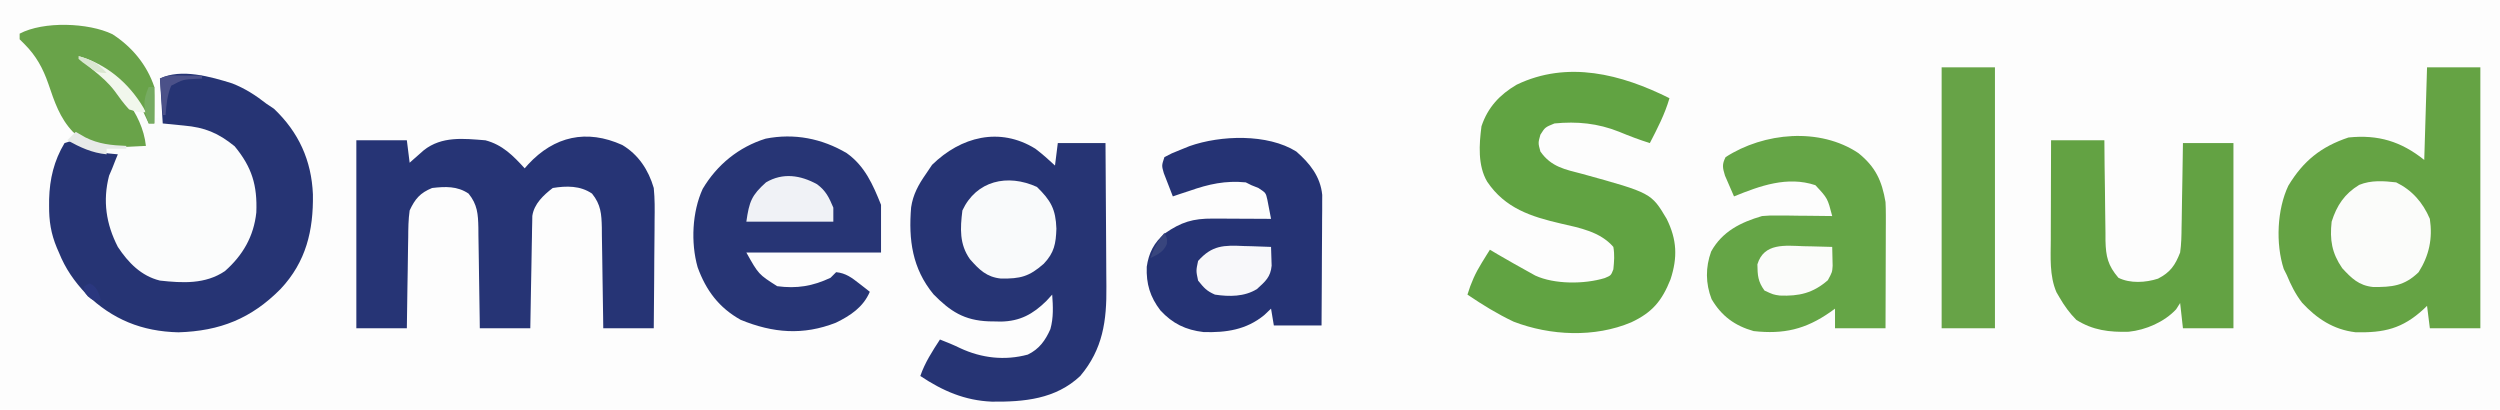
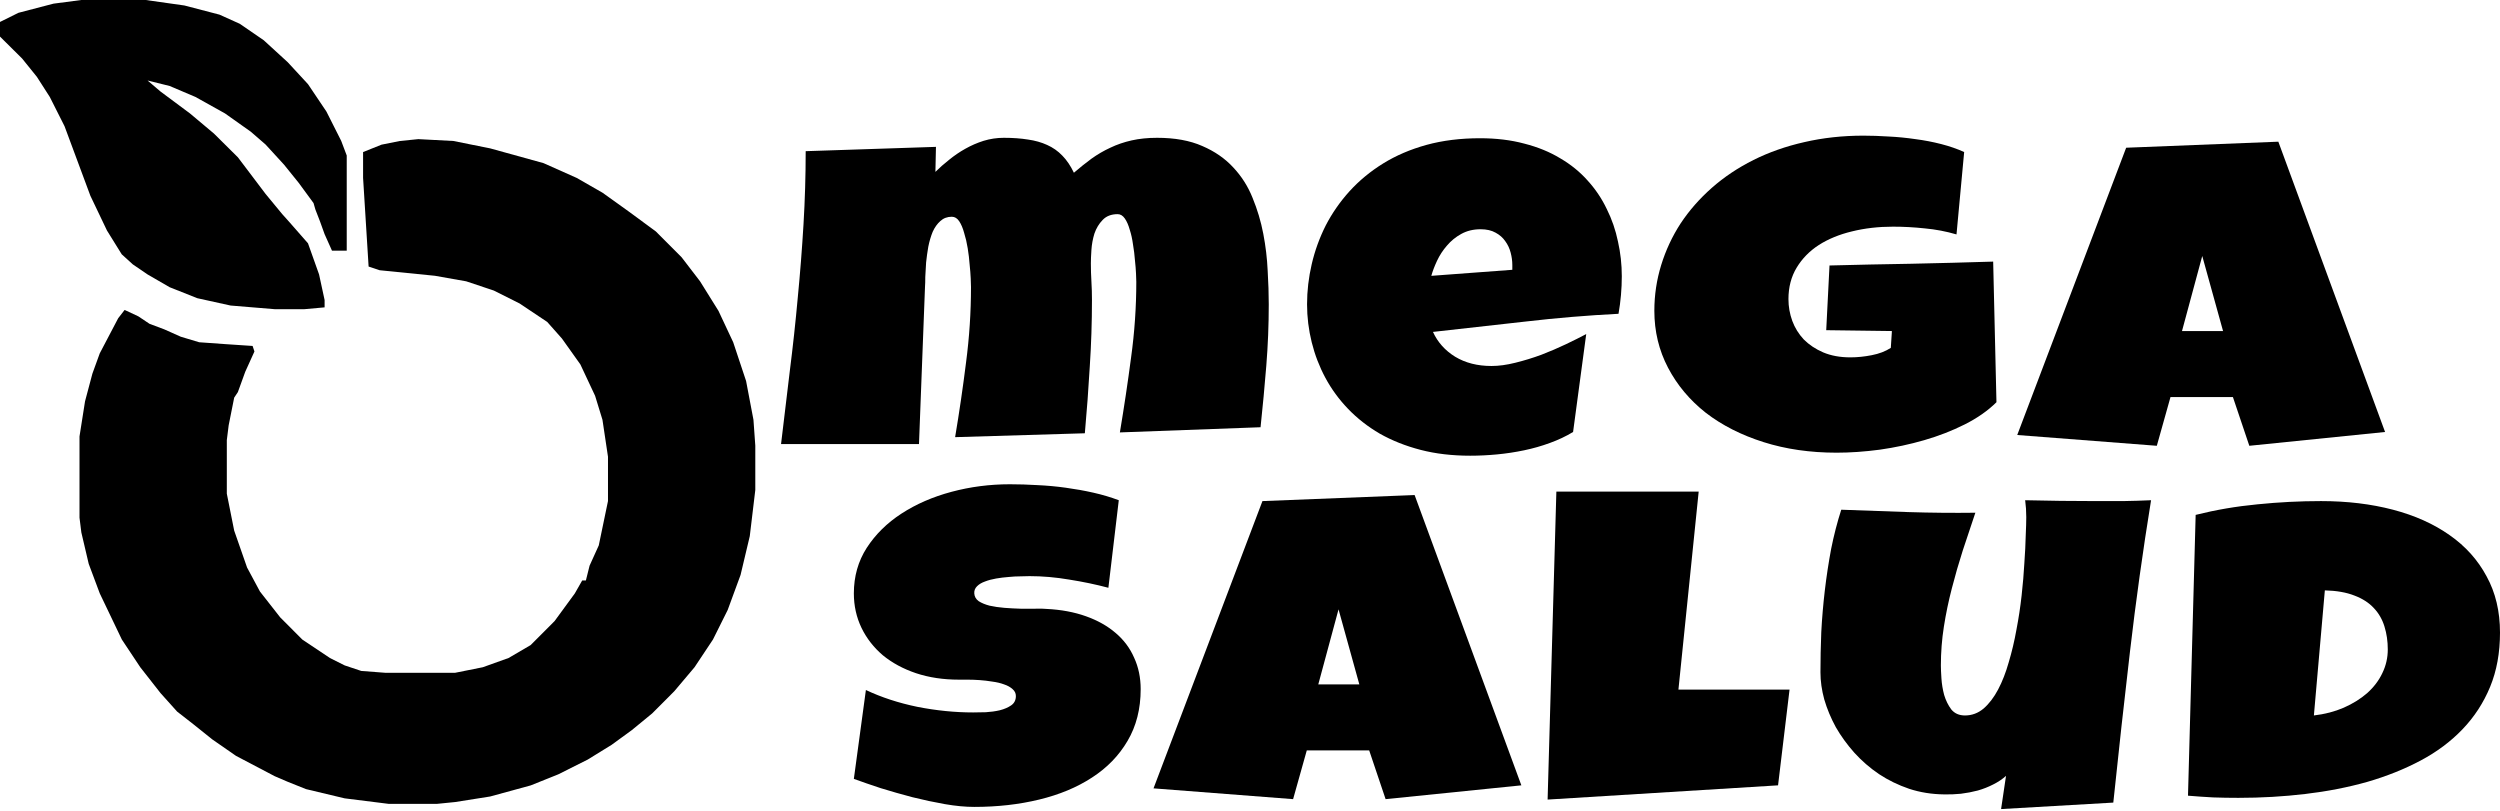
- <svg xmlns="http://www.w3.org/2000/svg" version="1.1" width="891" height="146">
-   <path d="M0 0 C294.03 0 588.06 0 891 0 C891 48.18 891 96.36 891 146 C596.97 146 302.94 146 0 146 C0 97.82 0 49.64 0 0 Z " fill="#FDFDFD" transform="translate(0,0)" />
-   <path d="M0 0 C6.98 4.494 12.299 10.898 14.938 18.812 C15.006 20.707 15.022 22.604 15 24.5 C14.991 25.494 14.982 26.488 14.973 27.512 C14.961 28.271 14.949 29.03 14.938 29.812 C15.928 29.812 16.918 29.812 17.938 29.812 C17.608 25.192 17.277 20.573 16.938 15.812 C24.406 12.078 35.222 15.194 42.699 17.539 C47.311 19.352 51.054 21.772 54.938 24.812 C55.804 25.39 56.67 25.968 57.562 26.562 C66.399 34.934 70.954 45.01 71.459 57.06 C71.662 69.976 69.036 81.117 59.938 90.812 C49.513 101.334 38.378 105.805 23.5 106.25 C10.441 105.93 0.072 101.687 -9.316 92.641 C-13.561 88.107 -16.755 83.577 -19.062 77.812 C-19.311 77.244 -19.56 76.676 -19.816 76.091 C-21.914 71.025 -22.607 66.591 -22.562 61.125 C-22.56 60.346 -22.557 59.567 -22.554 58.765 C-22.308 49.868 -19.722 41.816 -14.062 34.812 C-14.764 33.987 -15.465 33.163 -16.188 32.312 C-19.424 27.847 -21.07 22.852 -22.831 17.676 C-24.735 12.206 -27.163 7.712 -31.312 3.562 C-31.89 2.985 -32.468 2.408 -33.062 1.812 C-33.062 1.153 -33.062 0.492 -33.062 -0.188 C-24.562 -4.7 -8.516 -4.116 0 0 Z " fill="#FBFCFC" transform="translate(40.0625,12.1875)" />
-   <path d="M0 0 C2.49 1.887 4.714 3.86 7 6 C7.33 3.36 7.66 0.72 8 -2 C13.61 -2 19.22 -2 25 -2 C25.068 6.172 25.123 14.343 25.155 22.516 C25.171 26.311 25.192 30.106 25.226 33.902 C25.259 37.572 25.277 41.242 25.285 44.912 C25.29 46.304 25.301 47.697 25.317 49.09 C25.455 61.326 24.078 71.424 16 81 C7.231 89.255 -3.999 90.269 -15.535 90.148 C-25.176 89.735 -33.003 86.331 -41 81 C-39.358 76.224 -36.735 72.206 -34 68 C-31.561 68.951 -29.168 69.918 -26.816 71.07 C-19.19 74.639 -10.905 75.599 -2.691 73.375 C1.4 71.404 3.573 68.324 5.355 64.305 C6.496 60.225 6.309 56.192 6 52 C5.319 52.742 4.639 53.485 3.938 54.25 C-0.855 58.981 -5.492 61.477 -12.203 61.608 C-12.92 61.593 -13.637 61.578 -14.375 61.562 C-15.125 61.551 -15.874 61.539 -16.646 61.527 C-25.343 61.181 -30.277 58.009 -36.312 51.875 C-43.859 42.686 -45.235 32.488 -44.279 20.938 C-43.618 16.348 -41.627 12.743 -39 9 C-38.278 7.928 -37.556 6.855 -36.812 5.75 C-26.539 -4.296 -12.713 -7.871 0 0 Z " fill="#263474" transform="translate(369,53)" />
-   <path d="M0 0 C6.27 0 12.54 0 19 0 C19 30.69 19 61.38 19 93 C13.06 93 7.12 93 1 93 C0.505 89.04 0.505 89.04 0 85 C-0.412 85.398 -0.825 85.797 -1.25 86.207 C-8.789 93.123 -15.283 94.662 -25.527 94.41 C-33.32 93.49 -39.27 89.581 -44.535 83.895 C-46.904 80.831 -48.525 77.566 -50 74 C-50.354 73.292 -50.709 72.585 -51.074 71.855 C-53.986 62.873 -53.468 50.658 -49.438 42.188 C-44.113 33.346 -37.744 28.248 -28 25 C-17.429 23.911 -9.264 26.389 -1 33 C-0.67 22.11 -0.34 11.22 0 0 Z " fill="#65A344" transform="translate(865,24)" />
-   <path d="M0 0 C5.785 3.45 9.351 8.91 11.227 15.328 C11.626 19.207 11.577 23.054 11.52 26.949 C11.515 28.049 11.511 29.149 11.507 30.282 C11.49 33.777 11.452 37.271 11.414 40.766 C11.399 43.143 11.385 45.52 11.373 47.896 C11.34 53.707 11.288 59.518 11.227 65.328 C5.287 65.328 -0.653 65.328 -6.773 65.328 C-6.788 64.052 -6.803 62.775 -6.818 61.46 C-6.876 56.717 -6.953 51.974 -7.036 47.231 C-7.069 45.18 -7.097 43.128 -7.12 41.077 C-7.153 38.125 -7.206 35.174 -7.262 32.223 C-7.268 31.308 -7.274 30.393 -7.281 29.451 C-7.392 24.614 -7.61 21.243 -10.773 17.328 C-14.977 14.453 -19.878 14.535 -24.773 15.328 C-28.057 17.859 -31.441 20.991 -32.052 25.283 C-32.065 26.023 -32.079 26.762 -32.092 27.524 C-32.112 28.365 -32.132 29.205 -32.152 30.072 C-32.17 31.426 -32.17 31.426 -32.188 32.809 C-32.207 33.737 -32.226 34.665 -32.246 35.621 C-32.306 38.586 -32.352 41.55 -32.398 44.516 C-32.437 46.525 -32.476 48.535 -32.516 50.545 C-32.612 55.473 -32.696 60.4 -32.773 65.328 C-38.713 65.328 -44.653 65.328 -50.773 65.328 C-50.788 64.052 -50.803 62.775 -50.818 61.46 C-50.876 56.717 -50.953 51.974 -51.036 47.231 C-51.069 45.18 -51.097 43.128 -51.12 41.077 C-51.153 38.125 -51.206 35.174 -51.262 32.223 C-51.268 31.308 -51.274 30.393 -51.281 29.451 C-51.392 24.615 -51.608 21.241 -54.773 17.328 C-58.807 14.598 -63.073 14.79 -67.773 15.328 C-72.046 17.093 -73.833 19.18 -75.773 23.328 C-76.238 26.551 -76.262 29.752 -76.285 33.004 C-76.303 33.929 -76.321 34.854 -76.34 35.807 C-76.394 38.752 -76.428 41.696 -76.461 44.641 C-76.494 46.641 -76.529 48.642 -76.564 50.643 C-76.649 55.538 -76.716 60.433 -76.773 65.328 C-82.713 65.328 -88.653 65.328 -94.773 65.328 C-94.773 43.218 -94.773 21.108 -94.773 -1.672 C-88.833 -1.672 -82.893 -1.672 -76.773 -1.672 C-76.443 0.968 -76.113 3.608 -75.773 6.328 C-75.315 5.918 -74.856 5.508 -74.383 5.086 C-73.769 4.547 -73.156 4.008 -72.523 3.453 C-71.92 2.919 -71.317 2.386 -70.695 1.836 C-64.272 -3.204 -56.551 -2.29 -48.773 -1.672 C-42.718 -0.081 -38.898 3.791 -34.773 8.328 C-34.373 7.869 -33.972 7.41 -33.559 6.938 C-24.23 -3.131 -12.717 -5.733 0 0 Z " fill="#263475" transform="translate(221.7734,51.67188)" />
-   <path d="M0 0 C-1.646 5.685 -4.29 10.767 -7 16 C-10.75 14.816 -14.371 13.445 -18 11.938 C-25.508 8.941 -32.936 8.199 -41 9 C-44.331 10.357 -44.331 10.357 -46 13 C-46.833 15.957 -46.833 15.957 -46 19 C-42.143 24.529 -37.173 25.392 -31 27 C-6.493 33.771 -6.493 33.771 -1 43 C2.678 50.436 2.934 56.725 0.375 64.562 C-2.692 72.237 -6.09 76.343 -13.625 79.875 C-26.666 85.391 -42.442 84.665 -55.535 79.645 C-61.338 76.89 -66.688 73.61 -72 70 C-70.738 65.823 -69.177 62.328 -66.875 58.625 C-66.336 57.751 -65.797 56.877 -65.242 55.977 C-64.627 54.998 -64.627 54.998 -64 54 C-62.623 54.814 -62.623 54.814 -61.219 55.645 C-57.51 57.819 -53.765 59.925 -50 62 C-49.291 62.396 -48.582 62.791 -47.852 63.199 C-40.968 66.392 -30.26 66.303 -23.074 64.105 C-20.846 63.175 -20.846 63.175 -20 61 C-19.716 58.069 -19.513 55.847 -20 53 C-24.689 47.579 -32.003 46.207 -38.718 44.673 C-49.365 42.206 -58.618 39.217 -64.977 29.734 C-68.353 24.013 -67.851 16.478 -67 10 C-64.759 3.278 -60.521 -1.263 -54.461 -4.816 C-36.327 -13.538 -17.148 -8.574 0 0 Z " fill="#61A342" transform="translate(595,35)" />
-   <path d="M0 0 C4.611 1.813 8.354 4.233 12.238 7.273 C13.105 7.851 13.971 8.428 14.863 9.023 C23.7 17.395 28.255 27.471 28.76 39.521 C28.962 52.437 26.337 63.578 17.238 73.273 C6.814 83.795 -4.321 88.266 -19.199 88.711 C-32.258 88.39 -42.627 84.148 -52.016 75.102 C-56.26 70.568 -59.454 66.038 -61.762 60.273 C-62.01 59.705 -62.259 59.137 -62.515 58.552 C-64.613 53.486 -65.306 49.052 -65.262 43.586 C-65.259 42.809 -65.256 42.033 -65.253 41.233 C-65.054 34.041 -63.513 27.519 -59.762 21.273 C-56.762 20.273 -56.762 20.273 -55 21.016 C-54.364 21.389 -53.729 21.763 -53.074 22.148 C-48.906 24.391 -45.46 24.938 -40.762 25.273 C-41.05 25.975 -41.339 26.676 -41.637 27.398 C-42.008 28.347 -42.379 29.296 -42.762 30.273 C-43.133 31.14 -43.504 32.006 -43.887 32.898 C-46.201 41.827 -44.957 50.107 -40.762 58.273 C-37.034 63.899 -32.451 68.632 -25.762 70.273 C-17.698 71.155 -9.583 71.624 -2.59 66.887 C3.823 61.228 7.676 54.499 8.59 46.008 C8.988 36.316 7.02 29.852 0.863 22.398 C-5.017 17.638 -9.784 15.677 -17.199 15.023 C-19.695 14.776 -22.19 14.528 -24.762 14.273 C-25.092 8.993 -25.422 3.713 -25.762 -1.727 C-18.293 -5.461 -7.477 -2.345 0 0 Z " fill="#263474" transform="translate(82.76172,29.72656)" />
-   <path d="M0 0 C6.057 4.889 8.344 9.778 9.648 17.422 C9.73 18.986 9.766 20.554 9.762 22.12 C9.762 23.021 9.762 23.921 9.762 24.849 C9.757 25.808 9.751 26.766 9.746 27.754 C9.745 28.746 9.743 29.737 9.742 30.759 C9.736 33.918 9.724 37.076 9.711 40.234 C9.706 42.38 9.701 44.525 9.697 46.67 C9.686 51.921 9.669 57.171 9.648 62.422 C3.708 62.422 -2.232 62.422 -8.352 62.422 C-8.352 60.112 -8.352 57.802 -8.352 55.422 C-8.92 55.832 -9.489 56.242 -10.074 56.664 C-18.845 62.785 -26.65 64.617 -37.352 63.422 C-44.063 61.528 -48.815 58.054 -52.348 52.016 C-54.514 46.418 -54.536 40.7 -52.496 35.055 C-48.544 27.906 -41.955 24.647 -34.352 22.422 C-31.375 22.195 -31.375 22.195 -28.297 22.227 C-26.634 22.236 -26.634 22.236 -24.938 22.246 C-23.795 22.263 -22.653 22.28 -21.477 22.297 C-19.729 22.31 -19.729 22.31 -17.945 22.324 C-15.081 22.348 -12.216 22.381 -9.352 22.422 C-10.99 16.089 -10.99 16.089 -15.352 11.422 C-25.331 8.095 -35.063 11.647 -44.352 15.422 C-45.053 13.845 -45.737 12.26 -46.414 10.672 C-46.797 9.79 -47.18 8.908 -47.574 8 C-48.423 5.186 -48.682 4.039 -47.352 1.422 C-33.68 -7.416 -13.776 -9.245 0 0 Z " fill="#65A546" transform="translate(662.3516,54.57812)" />
-   <path d="M0 0 C6.468 4.579 9.379 11.26 12.25 18.438 C12.25 24.047 12.25 29.657 12.25 35.438 C-3.59 35.438 -19.43 35.438 -35.75 35.438 C-31.398 43.212 -31.398 43.212 -24.75 47.438 C-17.776 48.368 -12.071 47.426 -5.75 44.438 C-5.09 43.778 -4.43 43.117 -3.75 42.438 C-0.311 42.777 1.83 44.409 4.5 46.5 C5.206 47.048 5.913 47.596 6.641 48.16 C7.172 48.582 7.703 49.003 8.25 49.438 C5.927 54.871 1.38 57.919 -3.844 60.453 C-15.523 65.035 -26.23 64.142 -37.75 59.438 C-45.5 55.121 -50.124 48.945 -53.119 40.667 C-55.588 31.94 -55.075 20.954 -51.312 12.75 C-46.201 4.15 -38.452 -2.177 -28.871 -5.145 C-18.688 -7.151 -8.855 -5.218 0 0 Z " fill="#273575" transform="translate(301.75,54.5625)" />
-   <path d="M0 0 C4.814 4.2 8.601 8.917 9.241 15.462 C9.234 16.751 9.234 16.751 9.227 18.066 C9.227 19.046 9.227 20.027 9.227 21.037 C9.216 22.083 9.206 23.129 9.195 24.207 C9.192 25.288 9.19 26.368 9.187 27.481 C9.176 30.925 9.15 34.369 9.125 37.812 C9.115 40.15 9.106 42.488 9.098 44.826 C9.076 50.551 9.041 56.275 9 62 C3.39 62 -2.22 62 -8 62 C-8.495 59.03 -8.495 59.03 -9 56 C-9.804 56.763 -10.609 57.526 -11.438 58.312 C-17.805 63.537 -24.995 64.59 -33.07 64.344 C-39.402 63.601 -44.117 61.321 -48.438 56.625 C-52.108 51.836 -53.522 47.173 -53.301 41.078 C-52.583 36.12 -50.71 32.446 -46.871 29.199 C-40.969 25.125 -36.888 23.868 -29.703 23.902 C-28.498 23.906 -27.293 23.909 -26.051 23.912 C-24.797 23.92 -23.542 23.929 -22.25 23.938 C-20.345 23.944 -20.345 23.944 -18.402 23.951 C-15.268 23.963 -12.134 23.979 -9 24 C-9.269 22.539 -9.553 21.081 -9.844 19.625 C-10 18.813 -10.157 18.001 -10.318 17.164 C-10.865 14.727 -10.865 14.727 -13.5 13 C-14.325 12.67 -15.15 12.34 -16 12 C-16.66 11.67 -17.32 11.34 -18 11 C-25.194 10.281 -31.252 11.623 -38 14 C-39.196 14.392 -40.392 14.784 -41.625 15.188 C-42.409 15.456 -43.193 15.724 -44 16 C-44.699 14.234 -45.384 12.462 -46.062 10.688 C-46.445 9.701 -46.828 8.715 -47.223 7.699 C-48 5 -48 5 -47 2 C-44.453 0.648 -44.453 0.648 -41.25 -0.625 C-40.203 -1.05 -39.157 -1.476 -38.078 -1.914 C-26.948 -5.841 -10.226 -6.407 0 0 Z " fill="#253374" transform="translate(462,54)" />
-   <path d="M0 0 C6.27 0 12.54 0 19 0 C19.026 3.034 19.052 6.069 19.078 9.195 C19.117 12.144 19.162 15.093 19.208 18.042 C19.236 20.087 19.257 22.131 19.271 24.176 C19.292 27.12 19.339 30.064 19.391 33.008 C19.392 33.917 19.393 34.827 19.394 35.764 C19.525 41.445 20.27 44.643 24 49 C28.174 51.087 33.736 50.734 38.109 49.316 C42.547 47.031 44.222 44.539 46 40 C46.439 36.96 46.488 33.952 46.512 30.883 C46.53 30.026 46.548 29.169 46.566 28.285 C46.62 25.565 46.654 22.845 46.688 20.125 C46.721 18.273 46.755 16.422 46.791 14.57 C46.878 10.047 46.938 5.524 47 1 C52.94 1 58.88 1 65 1 C65 22.78 65 44.56 65 67 C59.06 67 53.12 67 47 67 C46.505 62.545 46.505 62.545 46 58 C45.526 58.742 45.051 59.485 44.562 60.25 C40.388 64.73 33.785 67.616 27.652 68.238 C20.776 68.426 14.914 67.728 9 64 C6.577 61.552 4.721 58.977 3 56 C2.639 55.381 2.278 54.763 1.906 54.125 C-0.619 48.203 -0.131 41.663 -0.098 35.352 C-0.096 34.339 -0.095 33.327 -0.093 32.283 C-0.088 29.064 -0.075 25.844 -0.062 22.625 C-0.057 20.436 -0.053 18.247 -0.049 16.059 C-0.038 10.706 -0.021 5.353 0 0 Z " fill="#63A243" transform="translate(731,50)" />
-   <path d="M0 0 C6.27 0 12.54 0 19 0 C19 30.69 19 61.38 19 93 C12.73 93 6.46 93 0 93 C0 62.31 0 31.62 0 0 Z " fill="#67A347" transform="translate(692,24)" />
-   <path d="M0 0 C6.98 4.494 12.299 10.898 14.938 18.812 C15.007 21.041 15.022 23.271 15 25.5 C14.991 26.679 14.982 27.859 14.973 29.074 C14.961 29.978 14.949 30.881 14.938 31.812 C14.277 31.812 13.617 31.812 12.938 31.812 C11.619 28.98 11.619 28.98 10.301 26.148 C6.745 20.056 2.556 16.529 -3.375 12.938 C-4.02 12.535 -4.665 12.133 -5.33 11.719 C-6.902 10.741 -8.481 9.775 -10.062 8.812 C-9.316 9.402 -8.57 9.991 -7.801 10.598 C1.247 17.916 10.652 27.756 11.938 39.812 C-7.282 40.805 -7.282 40.805 -14.062 34.812 C-18.763 29.893 -20.669 24.021 -22.833 17.675 C-24.733 12.204 -27.165 7.71 -31.312 3.562 C-31.89 2.985 -32.468 2.408 -33.062 1.812 C-33.062 1.153 -33.062 0.492 -33.062 -0.188 C-24.562 -4.7 -8.516 -4.116 0 0 Z " fill="#69A349" transform="translate(40.0625,12.1875)" />
-   <path d="M0 0 C5.696 2.796 9.512 7.184 12 13 C13.037 19.979 11.767 26.046 8 32 C2.961 36.916 -1.486 37.353 -8.273 37.281 C-13.321 36.761 -15.934 34.155 -19.25 30.562 C-22.952 25.142 -23.711 20.466 -23 14 C-21.166 8.208 -18.429 4.093 -13.176 0.887 C-8.948 -0.836 -4.472 -0.526 0 0 Z " fill="#FBFCFA" transform="translate(854,65)" />
-   <path d="M0 0 C4.941 4.815 6.7 7.917 6.938 14.875 C6.763 20.178 6.202 23.407 2.438 27.375 C-2.81 31.998 -5.91 32.728 -12.801 32.656 C-17.951 32.132 -20.576 29.495 -23.875 25.75 C-27.667 20.413 -27.358 14.746 -26.562 8.375 C-21.592 -2.263 -10.475 -4.778 0 0 Z " fill="#F9FAFB" transform="translate(369.5625,66.625)" />
-   <path d="M0 0 C3.153 2.339 4.278 4.718 5.801 8.336 C5.801 9.986 5.801 11.636 5.801 13.336 C-4.429 13.336 -14.659 13.336 -25.199 13.336 C-24.166 6.103 -23.308 3.935 -18.199 -0.664 C-12.167 -4.222 -5.913 -3.238 0 0 Z " fill="#F0F2F6" transform="translate(291.1992,65.66406)" />
-   <path d="M0 0 C0.979 0.018 1.958 0.036 2.967 0.055 C5.375 0.102 7.781 0.167 10.188 0.25 C10.23 1.69 10.26 3.13 10.285 4.57 C10.303 5.372 10.321 6.174 10.34 7 C10.188 9.25 10.188 9.25 8.625 12.125 C3.346 16.728 -1.628 17.858 -8.5 17.586 C-10.812 17.25 -10.812 17.25 -13.938 15.812 C-16.307 12.575 -16.409 10.396 -16.477 6.469 C-14.165 -1.256 -6.549 -0.229 0 0 Z " fill="#FBFCFA" transform="translate(642.8125,87.75)" />
-   <path d="M0 0 C1.39 0.034 1.39 0.034 2.809 0.068 C5.082 0.127 7.353 0.209 9.625 0.312 C9.684 1.74 9.727 3.169 9.762 4.598 C9.8 5.791 9.8 5.791 9.839 7.008 C9.463 11.056 7.589 12.612 4.625 15.312 C0.191 18.099 -5.306 18.089 -10.375 17.312 C-13.352 15.997 -14.233 14.962 -16.375 12.312 C-17.125 8.812 -17.125 8.812 -16.375 5.312 C-11.389 -0.298 -7.24 -0.336 0 0 Z " fill="#F8F8FA" transform="translate(443.375,87.6875)" />
-   <path d="M0 0 C9.933 2.823 17.872 9.544 23.109 18.348 C23.55 19.166 23.55 19.166 24 20 C21.438 20.062 21.438 20.062 18 19 C16.069 16.901 14.459 14.669 12.797 12.352 C10.663 9.56 8.297 7.484 5.578 5.285 C3.578 3.657 1.786 1.858 0 0 Z " fill="#F1F7EC" transform="translate(28,20)" />
-   <path d="M0 0 C1.671 0.959 1.671 0.959 3.375 1.938 C8.146 4.357 12.712 4.783 18 5 C18 5.33 18 5.66 18 6 C15.69 6 13.38 6 11 6 C11 6.66 11 7.32 11 8 C5.652 7.465 1.642 5.533 -3 3 C-2.01 2.01 -1.02 1.02 0 0 Z " fill="#E7EAE8" transform="translate(27,47)" />
-   <path d="M0 0 C1.189 0.009 2.377 0.018 3.602 0.027 C4.517 0.039 5.432 0.051 6.375 0.062 C6.375 0.393 6.375 0.723 6.375 1.062 C5.453 1.101 5.453 1.101 4.512 1.141 C-0.404 1.391 -0.404 1.391 -4.625 3.625 C-6.051 7.101 -6.313 10.319 -6.625 14.062 C-6.955 14.062 -7.285 14.062 -7.625 14.062 C-7.955 9.773 -8.285 5.482 -8.625 1.062 C-5.741 -0.38 -3.208 -0.031 0 0 Z " fill="#4B5189" transform="translate(65.625,26.9375)" />
-   <path d="M0 0 C0.66 0 1.32 0 2 0 C2 4.29 2 8.58 2 13 C1.34 13 0.68 13 0 13 C-1.851 7.859 -2.215 5.045 0 0 Z " fill="#76AB61" transform="translate(53,31)" />
-   <path d="M0 0 C2.784 1.392 2.979 3.156 4 6 C1 6 1 6 -0.688 4.625 C-2 3 -2 3 -2 1 C-1.34 0.67 -0.68 0.34 0 0 Z " fill="#2A377F" transform="translate(32,101)" />
-   <path d="M0 0 C1 2 1 2 0.875 3.938 C-0.358 6.845 -2.257 7.594 -5 9 C-3.751 5.541 -2.325 2.853 0 0 Z " fill="#38457D" transform="translate(415,83)" />
-   <path d="M0 0 C4.431 1.208 6.981 2.517 10 6 C6.63 6 5.933 5.502 3.312 3.562 C2.69 3.11 2.067 2.658 1.426 2.191 C0.955 1.798 0.485 1.405 0 1 C0 0.67 0 0.34 0 0 Z " fill="#DAE7D0" transform="translate(28,20)" />
+ <svg xmlns="http://www.w3.org/2000/svg" width="1132" height="367" viewBox="0 0 1132 367" fill="none">
+   <path d="M1132 286.461C1132 295.576 1130.51 303.746 1127.54 310.973C1124.56 318.199 1120.39 324.612 1115.02 330.211C1109.73 335.745 1103.41 340.465 1096.06 344.371C1088.71 348.277 1080.65 351.5 1071.9 354.039C1063.14 356.513 1053.8 358.336 1043.89 359.508C1034.06 360.68 1023.94 361.266 1013.53 361.266C1009.64 361.266 1005.84 361.201 1002.13 361.07C998.408 360.875 994.607 360.615 990.724 360.289L994.194 233.141C1003.28 230.862 1012.62 229.267 1022.2 228.355C1031.87 227.379 1041.45 226.891 1050.95 226.891C1062.77 226.891 1073.63 228.193 1083.54 230.797C1093.46 233.401 1102.01 237.242 1109.2 242.32C1116.39 247.333 1121.96 253.551 1125.93 260.973C1129.98 268.329 1132 276.826 1132 286.461ZM1047.73 323.961C1052.69 323.375 1057.19 322.203 1061.24 320.445C1065.37 318.622 1068.92 316.409 1071.9 313.805C1074.87 311.135 1077.14 308.141 1078.71 304.82C1080.36 301.435 1081.19 297.854 1081.19 294.078C1081.19 290.367 1080.69 286.917 1079.7 283.727C1078.71 280.471 1077.1 277.672 1074.87 275.328C1072.64 272.919 1069.71 271.031 1066.07 269.664C1062.44 268.232 1057.97 267.451 1052.69 267.32L1047.73 323.961Z" fill="currentColor" />
+   <path d="M974.004 226.5C970.286 249.417 967.106 272.236 964.462 294.957C961.818 317.613 959.298 340.432 956.902 363.414L906.093 366.344L908.323 351.305C906.671 352.802 904.73 354.104 902.499 355.211C900.351 356.318 898.038 357.229 895.559 357.945C893.081 358.596 890.519 359.085 887.876 359.41C885.232 359.671 882.712 359.768 880.316 359.703C874.698 359.638 869.411 358.792 864.454 357.164C859.497 355.471 854.953 353.258 850.822 350.523C846.691 347.724 842.973 344.501 839.668 340.855C836.364 337.145 833.555 333.271 831.241 329.234C829.011 325.133 827.276 320.966 826.037 316.734C824.88 312.503 824.302 308.401 824.302 304.43C824.302 298.57 824.425 292.516 824.673 286.266C825.004 279.951 825.541 273.635 826.284 267.32C827.028 261.005 827.978 254.755 829.135 248.57C830.374 242.385 831.902 236.461 833.72 230.797C843.799 231.188 853.92 231.546 864.082 231.871C874.244 232.197 884.364 232.294 894.444 232.164C892.543 237.828 890.643 243.525 888.743 249.254C886.926 254.918 885.273 260.647 883.786 266.441C882.299 272.171 881.101 277.932 880.192 283.727C879.283 289.521 878.829 295.38 878.829 301.305C878.829 302.672 878.912 304.625 879.077 307.164C879.242 309.703 879.655 312.21 880.316 314.684C881.06 317.158 882.134 319.339 883.538 321.227C885.025 323.049 887.091 323.961 889.735 323.961C892.874 323.961 895.683 322.919 898.161 320.836C900.64 318.688 902.829 315.823 904.73 312.242C906.63 308.661 908.241 304.527 909.563 299.84C910.967 295.152 912.124 290.27 913.033 285.191C914.024 280.048 914.809 274.872 915.387 269.664C915.966 264.456 916.379 259.573 916.626 255.016C916.957 250.393 917.163 246.259 917.246 242.613C917.411 238.967 917.494 236.135 917.494 234.117C917.494 232.815 917.453 231.546 917.37 230.309C917.287 229.072 917.163 227.802 916.998 226.5C922.368 226.63 927.697 226.728 932.985 226.793C938.272 226.858 943.601 226.891 948.971 226.891C953.102 226.891 957.233 226.891 961.364 226.891C965.577 226.826 969.791 226.695 974.004 226.5Z" fill="currentColor" />
+   <path d="M810.308 312.242L805.103 355.602L700.757 362.047L704.723 222.594H769.164L759.994 312.242H810.308Z" fill="currentColor" />
+   <path d="M688.87 355.602L627.403 361.852L619.967 339.781H591.712L585.516 361.852L522.314 356.969L571.636 226.891L640.539 224.156L688.87 355.602ZM615.506 309.898L606.088 275.914L596.917 309.898H615.506Z" fill="currentColor" />
+   <path d="M516.499 312.047C516.499 320.966 514.516 328.779 510.551 335.484C506.668 342.125 501.297 347.659 494.44 352.086C487.666 356.513 479.693 359.833 470.522 362.047C461.435 364.26 451.644 365.367 441.152 365.367C437.104 365.367 432.642 364.944 427.768 364.098C422.976 363.251 418.102 362.21 413.145 360.973C408.188 359.671 403.396 358.303 398.769 356.871C394.225 355.374 390.177 353.974 386.624 352.672L392.077 312.438C399.1 315.758 406.866 318.297 415.375 320.055C423.968 321.747 432.394 322.594 440.656 322.594C442.226 322.594 444.126 322.561 446.357 322.496C448.588 322.366 450.694 322.073 452.677 321.617C454.742 321.096 456.477 320.348 457.882 319.371C459.286 318.395 459.989 316.995 459.989 315.172C459.989 313.935 459.493 312.893 458.502 312.047C457.51 311.135 456.23 310.419 454.66 309.898C453.09 309.312 451.314 308.889 449.331 308.629C447.348 308.303 445.407 308.076 443.507 307.945C441.606 307.815 439.83 307.75 438.178 307.75C436.525 307.75 435.203 307.75 434.212 307.75C427.107 307.75 420.622 306.773 414.756 304.82C408.972 302.867 403.974 300.165 399.761 296.715C395.63 293.199 392.408 289.065 390.094 284.312C387.781 279.495 386.624 274.286 386.624 268.688C386.624 261.005 388.566 254.137 392.449 248.082C396.415 241.962 401.661 236.786 408.188 232.555C414.797 228.258 422.356 224.97 430.866 222.691C439.376 220.413 448.174 219.273 457.262 219.273C461.311 219.273 465.483 219.404 469.779 219.664C474.075 219.859 478.33 220.25 482.543 220.836C486.839 221.422 491.012 222.171 495.06 223.082C499.108 223.993 502.95 225.133 506.585 226.5L501.876 266.148C496.258 264.651 490.351 263.414 484.154 262.438C478.041 261.396 472.051 260.875 466.185 260.875C465.111 260.875 463.706 260.908 461.972 260.973C460.319 260.973 458.543 261.07 456.643 261.266C454.825 261.396 452.966 261.624 451.066 261.949C449.166 262.275 447.472 262.73 445.985 263.316C444.498 263.837 443.3 264.553 442.391 265.465C441.482 266.376 441.069 267.451 441.152 268.688C441.235 270.12 441.895 271.292 443.135 272.203C444.457 273.049 446.109 273.733 448.092 274.254C450.157 274.71 452.388 275.035 454.784 275.23C457.262 275.426 459.7 275.556 462.095 275.621C464.491 275.621 466.722 275.621 468.787 275.621C470.853 275.556 472.547 275.589 473.868 275.719C480.478 276.044 486.426 277.151 491.714 279.039C497.001 280.927 501.463 283.434 505.098 286.559C508.816 289.684 511.625 293.427 513.525 297.789C515.508 302.086 516.499 306.839 516.499 312.047Z" fill="currentColor" />
+   <path d="M1079.96 195.602L1018.49 201.852L1011.06 179.781H982.803L976.607 201.852L913.404 196.969L962.727 66.891L1031.63 64.156L1079.96 195.602ZM1006.6 149.898L997.178 115.914L988.008 149.898H1006.6Z" fill="currentColor" />
+   <path d="M903.996 182.125C900.113 185.966 895.321 189.319 889.62 192.184C883.92 195.048 877.806 197.424 871.279 199.312C864.753 201.201 858.061 202.633 851.203 203.609C844.346 204.521 837.819 204.977 831.623 204.977C819.644 204.977 808.614 203.382 798.535 200.191C788.456 197.001 779.739 192.574 772.386 186.91C765.116 181.181 759.416 174.378 755.285 166.5C751.154 158.622 749.088 150.029 749.088 140.719C749.088 133.622 750.121 126.721 752.186 120.016C754.252 113.31 757.185 107.027 760.985 101.168C764.868 95.309 769.577 89.938 775.113 85.055C780.648 80.172 786.927 75.973 793.95 72.457C800.972 68.941 808.655 66.24 817 64.352C825.427 62.398 834.349 61.422 843.768 61.422C847.32 61.422 851.121 61.552 855.169 61.812C859.217 62.008 863.224 62.398 867.19 62.984C871.238 63.505 875.162 64.254 878.963 65.231C882.763 66.207 886.233 67.412 889.373 68.844L885.903 106.148C881.276 104.781 876.484 103.87 871.527 103.414C866.653 102.893 861.861 102.633 857.152 102.633C850.542 102.633 844.346 103.349 838.563 104.781C832.862 106.148 827.864 108.199 823.568 110.934C819.354 113.668 816.008 117.086 813.53 121.188C811.051 125.289 809.812 130.042 809.812 135.445C809.812 138.831 810.39 142.118 811.547 145.309C812.704 148.434 814.439 151.233 816.752 153.707C819.148 156.116 822.081 158.069 825.551 159.566C829.103 161.064 833.193 161.812 837.819 161.812C840.959 161.812 844.181 161.487 847.486 160.836C850.873 160.185 853.765 159.078 856.16 157.516L856.656 149.898L826.914 149.508L828.401 120.211C840.711 119.885 853.021 119.625 865.331 119.43C877.641 119.169 890.034 118.844 902.509 118.453L903.996 182.125Z" fill="currentColor" />
+   <path d="M734.351 125.094C734.351 130.758 733.855 136.422 732.864 142.086C718.736 142.802 704.691 143.974 690.729 145.602C676.767 147.164 662.804 148.727 648.842 150.289C650.99 154.977 654.336 158.72 658.88 161.52C663.507 164.319 669.001 165.719 675.362 165.719C678.667 165.719 682.261 165.23 686.144 164.254C690.109 163.277 694.034 162.073 697.917 160.641C701.8 159.143 705.518 157.548 709.07 155.855C712.623 154.163 715.68 152.633 718.241 151.266L712.292 195.602C709.07 197.555 705.559 199.215 701.759 200.582C698.041 201.949 694.158 203.056 690.109 203.902C686.061 204.749 681.972 205.367 677.841 205.758C673.71 206.148 669.662 206.344 665.696 206.344C657.517 206.344 650.04 205.465 643.265 203.707C636.491 201.949 630.336 199.508 624.8 196.383C619.348 193.193 614.556 189.449 610.425 185.152C606.294 180.855 602.866 176.168 600.139 171.09C597.413 166.012 595.347 160.641 593.943 154.977C592.538 149.312 591.836 143.583 591.836 137.789C591.836 131.734 592.538 125.68 593.943 119.625C595.347 113.57 597.454 107.743 600.263 102.145C603.155 96.546 606.749 91.37 611.045 86.617C615.423 81.799 620.504 77.6 626.288 74.019C632.071 70.439 638.598 67.639 645.868 65.621C653.221 63.603 661.317 62.594 670.157 62.594C677.51 62.594 684.202 63.408 690.233 65.035C696.347 66.598 701.759 68.811 706.468 71.676C711.26 74.475 715.39 77.828 718.86 81.734C722.413 85.641 725.304 89.938 727.535 94.625C729.848 99.247 731.542 104.163 732.616 109.371C733.773 114.514 734.351 119.755 734.351 125.094ZM684.781 120.016C684.781 118.193 684.533 116.337 684.037 114.449C683.541 112.496 682.715 110.738 681.559 109.176C680.485 107.613 679.039 106.344 677.221 105.367C675.404 104.326 673.132 103.805 670.405 103.805C667.101 103.805 664.168 104.521 661.606 105.953C659.128 107.32 656.98 109.078 655.162 111.227C653.345 113.31 651.858 115.589 650.701 118.062C649.544 120.536 648.677 122.815 648.099 124.898L684.781 122.164V120.016Z" fill="currentColor" />
+   <path d="M574.496 137.789C574.496 147.099 574.125 156.376 573.381 165.621C572.637 174.866 571.77 184.143 570.779 193.453L507.081 195.797C508.981 184.469 510.674 173.141 512.162 161.812C513.731 150.419 514.516 139.026 514.516 127.633C514.516 126.917 514.475 125.68 514.392 123.922C514.31 122.099 514.144 120.048 513.897 117.77C513.731 115.491 513.442 113.147 513.029 110.738C512.699 108.264 512.203 106.018 511.542 104C510.964 101.917 510.22 100.224 509.311 98.922C508.402 97.62 507.328 96.969 506.089 96.969C503.198 96.969 500.926 97.848 499.273 99.606C497.621 101.298 496.382 103.349 495.555 105.758C494.812 108.167 494.358 110.641 494.192 113.18C494.027 115.654 493.944 117.672 493.944 119.234C493.944 121.969 494.027 124.703 494.192 127.438C494.358 130.172 494.44 132.971 494.44 135.836C494.44 145.927 494.11 155.986 493.449 166.012C492.87 176.038 492.127 186.096 491.218 196.188L432.477 197.945C434.377 186.617 436.03 175.322 437.434 164.059C438.921 152.73 439.665 141.37 439.665 129.977C439.665 129.26 439.624 127.958 439.541 126.07C439.458 124.182 439.293 122.066 439.045 119.723C438.88 117.379 438.591 114.938 438.178 112.398C437.765 109.859 437.228 107.548 436.567 105.465C435.988 103.316 435.245 101.559 434.336 100.191C433.427 98.824 432.312 98.141 430.99 98.141C428.925 98.141 427.19 98.792 425.785 100.094C424.381 101.331 423.224 102.958 422.315 104.977C421.489 106.995 420.828 109.241 420.332 111.715C419.919 114.124 419.589 116.5 419.341 118.844C419.176 121.188 419.052 123.368 418.969 125.387C418.969 127.34 418.928 128.805 418.845 129.781L416.119 201.07H353.66C354.982 190.068 356.304 179.033 357.626 167.965C359.03 156.897 360.228 145.862 361.22 134.859C362.294 123.792 363.161 112.724 363.822 101.656C364.483 90.588 364.814 79.521 364.814 68.453L423.802 66.5L423.554 77.828C425.372 76.005 427.437 74.182 429.751 72.359C432.064 70.471 434.501 68.811 437.062 67.379C439.706 65.882 442.474 64.677 445.365 63.766C448.34 62.854 451.396 62.398 454.536 62.398C458.584 62.398 462.219 62.659 465.441 63.18C468.664 63.635 471.555 64.449 474.116 65.621C476.76 66.793 479.073 68.421 481.056 70.504C483.039 72.522 484.774 75.094 486.261 78.219C488.905 75.94 491.549 73.824 494.192 71.871C496.919 69.918 499.769 68.258 502.743 66.891C505.717 65.458 508.939 64.352 512.409 63.57C515.879 62.789 519.721 62.398 523.935 62.398C531.948 62.398 538.764 63.635 544.382 66.109C550 68.518 554.668 71.741 558.386 75.777C562.186 79.814 565.119 84.436 567.185 89.644C569.333 94.853 570.944 100.257 572.018 105.855C573.092 111.454 573.753 117.021 574.001 122.555C574.331 128.089 574.496 133.167 574.496 137.789Z" fill="currentColor" />
+   <path d="M189.417 63L205.259 63.836L221.935 67.181L246.114 73.869L261.123 80.558L272.796 87.247L284.469 95.608L296.975 104.806L308.648 116.511L316.986 127.381L325.324 140.758L331.995 154.972L337.831 172.531L341.166 190.089L342 201.794V221.861L339.499 242.764L335.33 260.322L329.493 276.208L322.823 289.586L314.485 302.128L305.313 312.997L295.308 323.031L286.136 330.556L276.965 337.244L266.125 343.933L252.785 350.622L240.278 355.639L221.935 360.656L206.093 363.164L197.755 364H176.076L156.065 361.492L138.556 357.311L130.218 353.967L124.381 351.458L106.872 342.261L96.033 334.736L87.695 328.047L80.191 322.194L72.687 313.833L63.515 302.128L55.177 289.586L45.172 268.683L40.169 255.306L36.834 241.092L36 234.403V197.614L38.501 181.728L41.837 169.186L45.172 159.989L53.51 144.103L56.428 140.34L62.681 143.267L67.684 146.611L74.354 149.119L81.858 152.464L90.196 154.972L101.869 155.808L114.376 156.644L115.21 159.153L111.041 168.35L107.706 177.547L106.038 180.056L103.537 192.597L102.703 199.286V223.533L106.038 240.256L111.875 256.978L117.711 267.847L126.883 279.553L136.888 289.586L149.395 297.947L156.065 301.292L163.569 303.8L174.409 304.636H206.093L218.599 302.128L230.272 297.947L240.278 292.094L251.117 281.225L260.289 268.683L263.624 262.831H265.292L266.959 256.142L271.128 246.944L275.297 226.878V206.811L272.796 190.089L269.46 179.219L262.79 165.006L254.452 153.3L247.782 145.775L235.275 137.414L223.602 131.561L211.095 127.381L196.921 124.872L171.907 122.364L166.905 120.692L164.403 80.558V68.853L172.741 65.508L181.079 63.836L189.417 63Z" fill="currentColor" />
+   <path d="M36.745 0H65.973L83.511 2.485L99.378 6.627L108.564 10.769L119.42 18.225L130.277 28.166L139.463 38.106L147.814 50.532L154.495 63.787L157 70.414V113.491H150.319L146.979 106.035L144.891 100.237L142.803 94.852L141.968 91.953L135.287 82.84L128.606 74.556L120.255 65.444L113.574 59.645L101.883 51.361L88.521 43.905L76.83 38.935L66.808 36.45L69.731 38.935L72.654 41.42L86.016 51.361L96.872 60.473L107.729 71.243L120.255 87.811L127.771 96.923L131.112 100.651L139.463 110.178L144.473 124.26L146.979 135.858V139.172L137.793 140H124.431L104.388 138.343L89.356 135.03L76.83 130.059L66.808 124.26L60.128 119.704L55.117 115.148L48.436 104.379L40.92 88.639L29.229 57.16L22.548 43.905L16.702 34.793L10.021 26.509L0 16.568V9.941L8.351 5.799L24.218 1.657L36.745 0Z" fill="currentColor" />
</svg>
